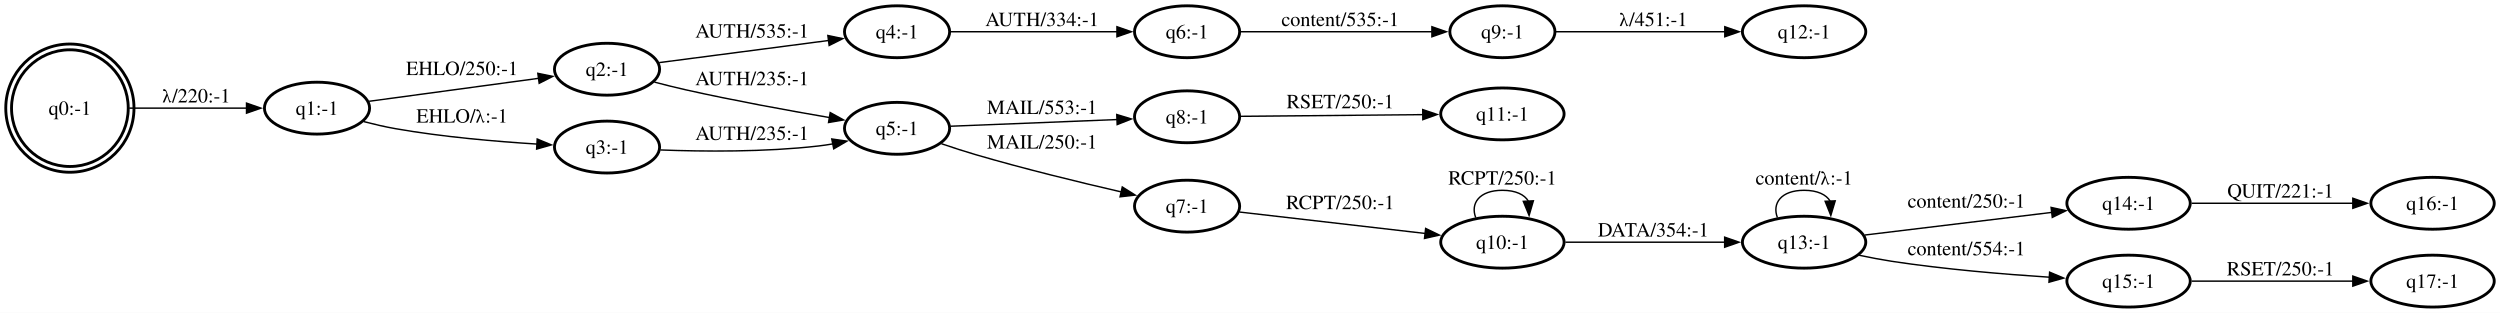
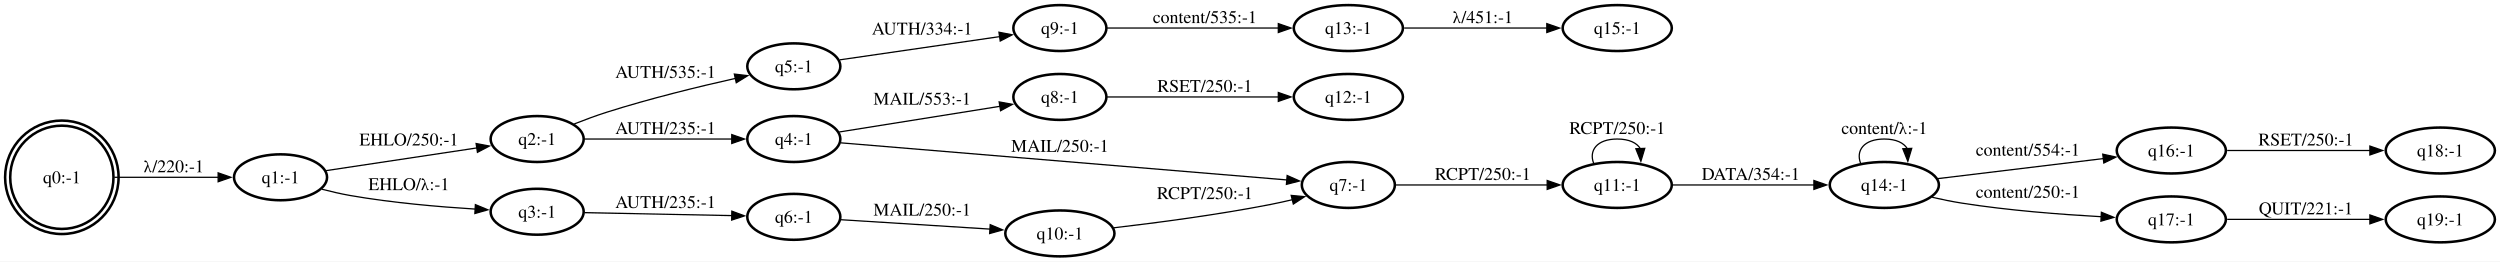
- <svg xmlns="http://www.w3.org/2000/svg" width="1734pt" height="217pt" viewBox="0.00 0.00 1734.39 217.00">
-   <g id="graph0" class="graph" transform="scale(1 1) rotate(0) translate(4 213)">
-     <polygon fill="white" stroke="none" points="-4,4 -4,-213 1730.39,-213 1730.39,4 -4,4" />
+ <svg xmlns="http://www.w3.org/2000/svg" width="1960pt" height="205pt" viewBox="0.00 0.00 1959.99 205.00">
+   <g id="graph0" class="graph" transform="scale(1 1) rotate(0) translate(4 201)">
+     <polygon fill="white" stroke="none" points="-4,4 -4,-201 1955.99,-201 1955.99,4 -4,4" />
    <g id="node1" class="node">
-       <ellipse fill="none" stroke="black" stroke-width="2" cx="1247.6" cy="-45" rx="42.79" ry="18" />
-       <text text-anchor="middle" x="1247.6" y="-40.33" font-family="Times,serif" font-size="14.00">q13:-1</text>
+       <ellipse fill="none" stroke="black" stroke-width="2" cx="1053.1" cy="-179" rx="42.79" ry="18" />
+       <text text-anchor="middle" x="1053.1" y="-174.32" font-family="Times,serif" font-size="14.00">q13:-1</text>
+     </g>
+     <g id="node2" class="node">
+       <ellipse fill="none" stroke="black" stroke-width="2" cx="1263.9" cy="-179" rx="42.79" ry="18" />
+       <text text-anchor="middle" x="1263.9" y="-174.32" font-family="Times,serif" font-size="14.00">q15:-1</text>
    </g>
    <g id="edge1" class="edge">
-       <path fill="none" stroke="black" d="M1229.1,-62.04C1225.3,-71.86 1231.5,-81 1247.6,-81 1257,-81 1263,-77.94 1265.7,-73.47" />
-       <polygon fill="black" stroke="black" points="1269.19,-73.69 1266.14,-63.55 1262.2,-73.39 1269.19,-73.69" />
-       <text text-anchor="middle" x="1247.6" y="-84.95" font-family="Times,serif" font-size="14.00">content/λ:-1</text>
+       <path fill="none" stroke="black" d="M1096.9,-179C1129.2,-179 1173.9,-179 1208.8,-179" />
+       <polygon fill="black" stroke="black" points="1208.69,-182.5 1218.69,-179 1208.69,-175.5 1208.69,-182.5" />
+       <text text-anchor="middle" x="1158.5" y="-182.94" font-family="Times,serif" font-size="14.00">λ/451:-1</text>
    </g>
-     <g id="node2" class="node">
-       <ellipse fill="none" stroke="black" stroke-width="2" cx="1472.7" cy="-72" rx="42.79" ry="18" />
-       <text text-anchor="middle" x="1472.7" y="-67.33" font-family="Times,serif" font-size="14.00">q14:-1</text>
+     <g id="node3" class="node">
+       <ellipse fill="none" stroke="black" stroke-width="2" cx="417.13" cy="-92" rx="36.48" ry="18" />
+       <text text-anchor="middle" x="417.13" y="-87.33" font-family="Times,serif" font-size="14.00">q2:-1</text>
+     </g>
+     <g id="node4" class="node">
+       <ellipse fill="none" stroke="black" stroke-width="2" cx="618.34" cy="-149" rx="36.48" ry="18" />
+       <text text-anchor="middle" x="618.34" y="-144.32" font-family="Times,serif" font-size="14.00">q5:-1</text>
    </g>
    <g id="edge2" class="edge">
-       <path fill="none" stroke="black" d="M1289.8,-49.98C1326.4,-54.41 1380,-60.89 1419.5,-65.68" />
-       <polygon fill="black" stroke="black" points="1418.95,-69.14 1429.3,-66.86 1419.79,-62.19 1418.95,-69.14" />
-       <text text-anchor="middle" x="1360.2" y="-68.95" font-family="Times,serif" font-size="14.00">content/250:-1</text>
+       <path fill="none" stroke="black" d="M446.19,-103.82C454.32,-107.02 463.25,-110.34 471.61,-113 505.04,-123.64 543.62,-133.05 572.67,-139.57" />
+       <polygon fill="black" stroke="black" points="571.71,-142.94 582.23,-141.69 573.23,-136.11 571.71,-142.94" />
+       <text text-anchor="middle" x="517.74" y="-139.94" font-family="Times,serif" font-size="14.00">AUTH/535:-1</text>
    </g>
-     <g id="node3" class="node">
-       <ellipse fill="none" stroke="black" stroke-width="2" cx="1472.7" cy="-18" rx="42.79" ry="18" />
-       <text text-anchor="middle" x="1472.7" y="-13.32" font-family="Times,serif" font-size="14.00">q15:-1</text>
+     <g id="node5" class="node">
+       <ellipse fill="none" stroke="black" stroke-width="2" cx="618.34" cy="-92" rx="36.48" ry="18" />
+       <text text-anchor="middle" x="618.34" y="-87.33" font-family="Times,serif" font-size="14.00">q4:-1</text>
    </g>
    <g id="edge3" class="edge">
-       <path fill="none" stroke="black" d="M1285.8,-35.95C1293.3,-34.37 1301.1,-32.87 1308.4,-31.75 1344.8,-26.22 1386,-22.77 1417.9,-20.71" />
-       <polygon fill="black" stroke="black" points="1417.93,-24.22 1427.69,-20.11 1417.49,-17.23 1417.93,-24.22" />
-       <text text-anchor="middle" x="1360.2" y="-35.95" font-family="Times,serif" font-size="14.00">content/554:-1</text>
+       <path fill="none" stroke="black" d="M454.21,-92C486.68,-92 534.62,-92 570.14,-92" />
+       <polygon fill="black" stroke="black" points="569.69,-95.5 579.69,-92 569.69,-88.5 569.69,-95.5" />
+       <text text-anchor="middle" x="517.74" y="-95.95" font-family="Times,serif" font-size="14.00">AUTH/235:-1</text>
    </g>
-     <g id="node4" class="node">
-       <ellipse fill="none" stroke="black" stroke-width="2" cx="1683.6" cy="-72" rx="42.79" ry="18" />
-       <text text-anchor="middle" x="1683.6" y="-67.33" font-family="Times,serif" font-size="14.00">q16:-1</text>
+     <g id="node6" class="node">
+       <ellipse fill="none" stroke="black" stroke-width="2" cx="826.94" cy="-179" rx="36.48" ry="18" />
+       <text text-anchor="middle" x="826.94" y="-174.32" font-family="Times,serif" font-size="14.00">q9:-1</text>
    </g>
    <g id="edge4" class="edge">
-       <path fill="none" stroke="black" d="M1516.5,-72C1548.9,-72 1593.6,-72 1628.4,-72" />
-       <polygon fill="black" stroke="black" points="1628.29,-75.5 1638.29,-72 1628.29,-68.5 1628.29,-75.5" />
-       <text text-anchor="middle" x="1578.1" y="-75.95" font-family="Times,serif" font-size="14.00">QUIT/221:-1</text>
+       <path fill="none" stroke="black" d="M654.39,-154.09C688.92,-159.1 741.88,-166.79 779.81,-172.3" />
+       <polygon fill="black" stroke="black" points="779.17,-175.74 789.57,-173.72 780.18,-168.82 779.17,-175.74" />
+       <text text-anchor="middle" x="718.94" y="-173.94" font-family="Times,serif" font-size="14.00">AUTH/334:-1</text>
    </g>
-     <g id="node5" class="node">
-       <ellipse fill="none" stroke="black" stroke-width="2" cx="1683.6" cy="-18" rx="42.79" ry="18" />
-       <text text-anchor="middle" x="1683.6" y="-13.32" font-family="Times,serif" font-size="14.00">q17:-1</text>
+     <g id="node7" class="node">
+       <ellipse fill="none" stroke="black" stroke-width="2" cx="826.94" cy="-125" rx="36.48" ry="18" />
+       <text text-anchor="middle" x="826.94" y="-120.33" font-family="Times,serif" font-size="14.00">q8:-1</text>
    </g>
    <g id="edge5" class="edge">
-       <path fill="none" stroke="black" d="M1516.5,-18C1548.9,-18 1593.6,-18 1628.4,-18" />
-       <polygon fill="black" stroke="black" points="1628.29,-21.5 1638.29,-18 1628.29,-14.5 1628.29,-21.5" />
-       <text text-anchor="middle" x="1578.1" y="-21.95" font-family="Times,serif" font-size="14.00">RSET/250:-1</text>
+       <path fill="none" stroke="black" d="M653.92,-97.52C688.48,-103.04 741.83,-111.56 779.94,-117.65" />
+       <polygon fill="black" stroke="black" points="779.33,-121.1 789.76,-119.22 780.44,-114.18 779.33,-121.1" />
+       <text text-anchor="middle" x="718.94" y="-118.95" font-family="Times,serif" font-size="14.00">MAIL/553:-1</text>
    </g>
-     <g id="node6" class="node">
-       <ellipse fill="none" stroke="black" stroke-width="2" cx="1038.3" cy="-191" rx="36.48" ry="18" />
-       <text text-anchor="middle" x="1038.3" y="-186.32" font-family="Times,serif" font-size="14.00">q9:-1</text>
-     </g>
-     <g id="node7" class="node">
-       <ellipse fill="none" stroke="black" stroke-width="2" cx="1247.6" cy="-191" rx="42.79" ry="18" />
-       <text text-anchor="middle" x="1247.6" y="-186.32" font-family="Times,serif" font-size="14.00">q12:-1</text>
+     <g id="node8" class="node">
+       <ellipse fill="none" stroke="black" stroke-width="2" cx="1053.1" cy="-56" rx="36.48" ry="18" />
+       <text text-anchor="middle" x="1053.1" y="-51.33" font-family="Times,serif" font-size="14.00">q7:-1</text>
    </g>
    <g id="edge6" class="edge">
-       <path fill="none" stroke="black" d="M1075.4,-191C1107.9,-191 1156.1,-191 1193.1,-191" />
-       <polygon fill="black" stroke="black" points="1192.59,-194.5 1202.59,-191 1192.59,-187.5 1192.59,-194.5" />
-       <text text-anchor="middle" x="1143" y="-194.94" font-family="Times,serif" font-size="14.00">λ/451:-1</text>
+       <path fill="none" stroke="black" d="M655.12,-89.02C732.95,-82.55 917.63,-67.19 1004.9,-59.93" />
+       <polygon fill="black" stroke="black" points="1005.12,-63.42 1014.79,-59.11 1004.54,-56.45 1005.12,-63.42" />
+       <text text-anchor="middle" x="826.94" y="-81.95" font-family="Times,serif" font-size="14.00">MAIL/250:-1</text>
    </g>
-     <g id="node8" class="node">
-       <ellipse fill="none" stroke="black" stroke-width="2" cx="417.13" cy="-165" rx="36.48" ry="18" />
-       <text text-anchor="middle" x="417.13" y="-160.32" font-family="Times,serif" font-size="14.00">q2:-1</text>
+     <g id="edge7" class="edge">
+       <path fill="none" stroke="black" d="M863.96,-179C900.27,-179 956.75,-179 998.36,-179" />
+       <polygon fill="black" stroke="black" points="998.19,-182.5 1008.19,-179 998.19,-175.5 998.19,-182.5" />
+       <text text-anchor="middle" x="940.57" y="-182.94" font-family="Times,serif" font-size="14.00">content/535:-1</text>
    </g>
    <g id="node9" class="node">
-       <ellipse fill="none" stroke="black" stroke-width="2" cx="618.34" cy="-191" rx="36.48" ry="18" />
-       <text text-anchor="middle" x="618.34" y="-186.32" font-family="Times,serif" font-size="14.00">q4:-1</text>
+       <ellipse fill="none" stroke="black" stroke-width="2" cx="1053.1" cy="-125" rx="42.79" ry="18" />
+       <text text-anchor="middle" x="1053.1" y="-120.33" font-family="Times,serif" font-size="14.00">q12:-1</text>
    </g>
-     <g id="edge7" class="edge">
-       <path fill="none" stroke="black" d="M453.29,-169.59C486.05,-173.86 535.1,-180.27 571.03,-184.96" />
-       <polygon fill="black" stroke="black" points="570.33,-188.4 580.7,-186.22 571.23,-181.46 570.33,-188.4" />
-       <text text-anchor="middle" x="517.74" y="-186.94" font-family="Times,serif" font-size="14.00">AUTH/535:-1</text>
+     <g id="edge8" class="edge">
+       <path fill="none" stroke="black" d="M863.96,-125C900.27,-125 956.75,-125 998.36,-125" />
+       <polygon fill="black" stroke="black" points="998.19,-128.5 1008.19,-125 998.19,-121.5 998.19,-128.5" />
+       <text text-anchor="middle" x="940.57" y="-128.94" font-family="Times,serif" font-size="14.00">RSET/250:-1</text>
    </g>
    <g id="node10" class="node">
-       <ellipse fill="none" stroke="black" stroke-width="2" cx="618.34" cy="-124" rx="36.48" ry="18" />
-       <text text-anchor="middle" x="618.34" y="-119.33" font-family="Times,serif" font-size="14.00">q5:-1</text>
+       <ellipse fill="none" stroke="black" stroke-width="2" cx="1263.9" cy="-56" rx="42.79" ry="18" />
+       <text text-anchor="middle" x="1263.9" y="-51.33" font-family="Times,serif" font-size="14.00">q11:-1</text>
    </g>
-     <g id="edge8" class="edge">
-       <path fill="none" stroke="black" d="M449.99,-156.07C457.08,-154.21 464.58,-152.33 471.61,-150.75 504.81,-143.29 542.61,-136.4 571.39,-131.48" />
-       <polygon fill="black" stroke="black" points="571.96,-134.93 581.24,-129.81 570.8,-128.03 571.96,-134.93" />
-       <text text-anchor="middle" x="517.74" y="-153.94" font-family="Times,serif" font-size="14.00">AUTH/235:-1</text>
+     <g id="edge9" class="edge">
+       <path fill="none" stroke="black" d="M1090.5,-56C1123.3,-56 1172,-56 1209.3,-56" />
+       <polygon fill="black" stroke="black" points="1208.99,-59.5 1218.99,-56 1208.99,-52.5 1208.99,-59.5" />
+       <text text-anchor="middle" x="1158.5" y="-59.95" font-family="Times,serif" font-size="14.00">RCPT/250:-1</text>
+     </g>
+     <g id="edge10" class="edge">
+       <path fill="none" stroke="black" d="M1245.4,-73.04C1241.6,-82.86 1247.8,-92 1263.9,-92 1273.3,-92 1279.3,-88.94 1282,-84.47" />
+       <polygon fill="black" stroke="black" points="1285.49,-84.69 1282.44,-74.55 1278.5,-84.39 1285.49,-84.69" />
+       <text text-anchor="middle" x="1263.9" y="-95.95" font-family="Times,serif" font-size="14.00">RCPT/250:-1</text>
    </g>
    <g id="node11" class="node">
-       <ellipse fill="none" stroke="black" stroke-width="2" cx="819.54" cy="-191" rx="36.48" ry="18" />
-       <text text-anchor="middle" x="819.54" y="-186.32" font-family="Times,serif" font-size="14.00">q6:-1</text>
+       <ellipse fill="none" stroke="black" stroke-width="2" cx="1473.3" cy="-56" rx="42.79" ry="18" />
+       <text text-anchor="middle" x="1473.3" y="-51.33" font-family="Times,serif" font-size="14.00">q14:-1</text>
    </g>
-     <g id="edge9" class="edge">
-       <path fill="none" stroke="black" d="M655.41,-191C687.89,-191 735.83,-191 771.34,-191" />
-       <polygon fill="black" stroke="black" points="770.89,-194.5 780.89,-191 770.89,-187.5 770.89,-194.5" />
-       <text text-anchor="middle" x="718.94" y="-194.94" font-family="Times,serif" font-size="14.00">AUTH/334:-1</text>
+     <g id="edge11" class="edge">
+       <path fill="none" stroke="black" d="M1307.6,-56C1339.7,-56 1383.8,-56 1418.3,-56" />
+       <polygon fill="black" stroke="black" points="1418.09,-59.5 1428.09,-56 1418.09,-52.5 1418.09,-59.5" />
+       <text text-anchor="middle" x="1368.6" y="-59.95" font-family="Times,serif" font-size="14.00">DATA/354:-1</text>
+     </g>
+     <g id="edge12" class="edge">
+       <path fill="none" stroke="black" d="M1454.7,-73.04C1450.9,-82.86 1457.1,-92 1473.3,-92 1482.6,-92 1488.6,-88.94 1491.3,-84.47" />
+       <polygon fill="black" stroke="black" points="1494.79,-84.69 1491.74,-74.55 1487.8,-84.39 1494.79,-84.69" />
+       <text text-anchor="middle" x="1473.3" y="-95.95" font-family="Times,serif" font-size="14.00">content/λ:-1</text>
    </g>
    <g id="node12" class="node">
-       <ellipse fill="none" stroke="black" stroke-width="2" cx="819.54" cy="-132" rx="36.48" ry="18" />
-       <text text-anchor="middle" x="819.54" y="-127.33" font-family="Times,serif" font-size="14.00">q8:-1</text>
+       <ellipse fill="none" stroke="black" stroke-width="2" cx="1698.3" cy="-83" rx="42.79" ry="18" />
+       <text text-anchor="middle" x="1698.3" y="-78.33" font-family="Times,serif" font-size="14.00">q16:-1</text>
    </g>
-     <g id="edge10" class="edge">
-       <path fill="none" stroke="black" d="M655.41,-125.45C687.89,-126.75 735.83,-128.68 771.34,-130.1" />
-       <polygon fill="black" stroke="black" points="770.76,-133.58 780.89,-130.49 771.04,-126.58 770.76,-133.58" />
-       <text text-anchor="middle" x="718.94" y="-133.94" font-family="Times,serif" font-size="14.00">MAIL/553:-1</text>
+     <g id="edge13" class="edge">
+       <path fill="none" stroke="black" d="M1515.4,-60.98C1552,-65.41 1605.6,-71.89 1645.1,-76.68" />
+       <polygon fill="black" stroke="black" points="1644.55,-80.14 1654.9,-77.86 1645.39,-73.19 1644.55,-80.14" />
+       <text text-anchor="middle" x="1585.8" y="-78.95" font-family="Times,serif" font-size="14.00">content/554:-1</text>
    </g>
    <g id="node13" class="node">
-       <ellipse fill="none" stroke="black" stroke-width="2" cx="819.54" cy="-70" rx="36.48" ry="18" />
-       <text text-anchor="middle" x="819.54" y="-65.33" font-family="Times,serif" font-size="14.00">q7:-1</text>
+       <ellipse fill="none" stroke="black" stroke-width="2" cx="1698.3" cy="-29" rx="42.79" ry="18" />
+       <text text-anchor="middle" x="1698.3" y="-24.32" font-family="Times,serif" font-size="14.00">q17:-1</text>
    </g>
-     <g id="edge11" class="edge">
-       <path fill="none" stroke="black" d="M649.17,-113.3C656.83,-110.69 665.1,-108.01 672.82,-105.75 706.47,-95.9 745.03,-86.52 774.03,-79.84" />
-       <polygon fill="black" stroke="black" points="774.59,-83.31 783.57,-77.67 773.04,-76.48 774.59,-83.31" />
-       <text text-anchor="middle" x="718.94" y="-109.95" font-family="Times,serif" font-size="14.00">MAIL/250:-1</text>
-     </g>
-     <g id="edge12" class="edge">
-       <path fill="none" stroke="black" d="M856.82,-191C893.24,-191 949.54,-191 989.57,-191" />
-       <polygon fill="black" stroke="black" points="989.4,-194.5 999.4,-191 989.4,-187.5 989.4,-194.5" />
-       <text text-anchor="middle" x="925.77" y="-194.94" font-family="Times,serif" font-size="14.00">content/535:-1</text>
+     <g id="edge14" class="edge">
+       <path fill="none" stroke="black" d="M1510.8,-46.35C1518.4,-44.59 1526.5,-42.94 1534.1,-41.75 1570.3,-36.05 1611.6,-32.85 1643.5,-31.09" />
+       <polygon fill="black" stroke="black" points="1643.48,-34.59 1653.29,-30.58 1643.12,-27.6 1643.48,-34.59" />
+       <text text-anchor="middle" x="1585.8" y="-45.95" font-family="Times,serif" font-size="14.00">content/250:-1</text>
    </g>
    <g id="node14" class="node">
-       <ellipse fill="none" stroke="black" stroke-width="2" cx="1038.3" cy="-134" rx="42.79" ry="18" />
-       <text text-anchor="middle" x="1038.3" y="-129.32" font-family="Times,serif" font-size="14.00">q11:-1</text>
+       <ellipse fill="none" stroke="black" stroke-width="2" cx="1909.2" cy="-83" rx="42.79" ry="18" />
+       <text text-anchor="middle" x="1909.2" y="-78.33" font-family="Times,serif" font-size="14.00">q18:-1</text>
    </g>
-     <g id="edge13" class="edge">
-       <path fill="none" stroke="black" d="M856.82,-132.33C891.38,-132.65 943.83,-133.14 983.29,-133.5" />
-       <polygon fill="black" stroke="black" points="983.02,-137 993.06,-133.6 983.09,-130 983.02,-137" />
-       <text text-anchor="middle" x="925.77" y="-137.94" font-family="Times,serif" font-size="14.00">RSET/250:-1</text>
+     <g id="edge15" class="edge">
+       <path fill="none" stroke="black" d="M1742.1,-83C1774.5,-83 1819.2,-83 1854.1,-83" />
+       <polygon fill="black" stroke="black" points="1853.99,-86.5 1863.99,-83 1853.99,-79.5 1853.99,-86.5" />
+       <text text-anchor="middle" x="1803.8" y="-86.95" font-family="Times,serif" font-size="14.00">RSET/250:-1</text>
    </g>
    <g id="node15" class="node">
-       <ellipse fill="none" stroke="black" stroke-width="2" cx="1038.3" cy="-45" rx="42.79" ry="18" />
-       <text text-anchor="middle" x="1038.3" y="-40.33" font-family="Times,serif" font-size="14.00">q10:-1</text>
-     </g>
-     <g id="edge14" class="edge">
-       <path fill="none" stroke="black" d="M855.85,-65.93C890.79,-61.9 944.7,-55.68 984.69,-51.07" />
-       <polygon fill="black" stroke="black" points="985.05,-54.55 994.59,-49.93 984.25,-47.6 985.05,-54.55" />
-       <text text-anchor="middle" x="925.77" y="-67.95" font-family="Times,serif" font-size="14.00">RCPT/250:-1</text>
-     </g>
-     <g id="edge15" class="edge">
-       <path fill="none" stroke="black" d="M1082,-45C1114.1,-45 1158.2,-45 1192.7,-45" />
-       <polygon fill="black" stroke="black" points="1192.49,-48.5 1202.49,-45 1192.49,-41.5 1192.49,-48.5" />
-       <text text-anchor="middle" x="1143" y="-48.95" font-family="Times,serif" font-size="14.00">DATA/354:-1</text>
+       <ellipse fill="none" stroke="black" stroke-width="2" cx="1909.2" cy="-29" rx="42.79" ry="18" />
+       <text text-anchor="middle" x="1909.2" y="-24.32" font-family="Times,serif" font-size="14.00">q19:-1</text>
    </g>
    <g id="edge16" class="edge">
-       <path fill="none" stroke="black" d="M1019.8,-62.04C1016,-71.86 1022.2,-81 1038.3,-81 1047.6,-81 1053.7,-77.94 1056.3,-73.47" />
-       <polygon fill="black" stroke="black" points="1059.79,-73.72 1056.82,-63.55 1052.8,-73.35 1059.79,-73.72" />
-       <text text-anchor="middle" x="1038.3" y="-84.95" font-family="Times,serif" font-size="14.00">RCPT/250:-1</text>
+       <path fill="none" stroke="black" d="M1742.1,-29C1774.5,-29 1819.2,-29 1854.1,-29" />
+       <polygon fill="black" stroke="black" points="1853.99,-32.5 1863.99,-29 1853.99,-25.5 1853.99,-32.5" />
+       <text text-anchor="middle" x="1803.8" y="-32.95" font-family="Times,serif" font-size="14.00">QUIT/221:-1</text>
    </g>
    <g id="node16" class="node">
-       <ellipse fill="none" stroke="black" stroke-width="2" cx="215.93" cy="-138" rx="36.48" ry="18" />
-       <text text-anchor="middle" x="215.93" y="-133.32" font-family="Times,serif" font-size="14.00">q1:-1</text>
+       <ellipse fill="none" stroke="black" stroke-width="2" cx="215.93" cy="-62" rx="36.48" ry="18" />
+       <text text-anchor="middle" x="215.93" y="-57.33" font-family="Times,serif" font-size="14.00">q1:-1</text>
    </g>
    <g id="edge17" class="edge">
-       <path fill="none" stroke="black" d="M252.09,-142.76C284.84,-147.2 333.89,-153.85 369.83,-158.72" />
-       <polygon fill="black" stroke="black" points="369.12,-162.16 379.5,-160.04 370.06,-155.22 369.12,-162.16" />
-       <text text-anchor="middle" x="316.53" y="-160.94" font-family="Times,serif" font-size="14.00">EHLO/250:-1</text>
+       <path fill="none" stroke="black" d="M251.63,-67.23C284.42,-72.16 333.83,-79.61 369.95,-85.04" />
+       <polygon fill="black" stroke="black" points="369.26,-88.48 379.67,-86.51 370.31,-81.56 369.26,-88.48" />
+       <text text-anchor="middle" x="316.53" y="-86.95" font-family="Times,serif" font-size="14.00">EHLO/250:-1</text>
    </g>
    <g id="node17" class="node">
-       <ellipse fill="none" stroke="black" stroke-width="2" cx="417.13" cy="-111" rx="36.48" ry="18" />
-       <text text-anchor="middle" x="417.13" y="-106.33" font-family="Times,serif" font-size="14.00">q3:-1</text>
+       <ellipse fill="none" stroke="black" stroke-width="2" cx="417.13" cy="-35" rx="36.48" ry="18" />
+       <text text-anchor="middle" x="417.13" y="-30.32" font-family="Times,serif" font-size="14.00">q3:-1</text>
    </g>
    <g id="edge18" class="edge">
-       <path fill="none" stroke="black" d="M248.4,-128.65C255.58,-126.78 263.22,-125.01 270.41,-123.75 302.95,-118.04 340.04,-114.84 368.66,-113.07" />
-       <polygon fill="black" stroke="black" points="368.69,-116.57 378.47,-112.51 368.29,-109.59 368.69,-116.57" />
-       <text text-anchor="middle" x="316.53" y="-127.95" font-family="Times,serif" font-size="14.00">EHLO/λ:-1</text>
+       <path fill="none" stroke="black" d="M248.4,-52.65C255.58,-50.78 263.22,-49.01 270.41,-47.75 302.95,-42.04 340.04,-38.84 368.66,-37.07" />
+       <polygon fill="black" stroke="black" points="368.69,-40.58 378.47,-36.51 368.29,-33.59 368.69,-40.58" />
+       <text text-anchor="middle" x="316.53" y="-51.95" font-family="Times,serif" font-size="14.00">EHLO/λ:-1</text>
+     </g>
+     <g id="node18" class="node">
+       <ellipse fill="none" stroke="black" stroke-width="2" cx="618.34" cy="-31" rx="36.48" ry="18" />
+       <text text-anchor="middle" x="618.34" y="-26.32" font-family="Times,serif" font-size="14.00">q6:-1</text>
    </g>
    <g id="edge19" class="edge">
-       <path fill="none" stroke="black" d="M454.2,-108.99C483.77,-107.87 526.67,-107.45 563.86,-111.75 567.1,-112.12 570.43,-112.62 573.76,-113.19" />
-       <polygon fill="black" stroke="black" points="573.05,-116.62 583.54,-115.11 574.4,-109.75 573.05,-116.62" />
-       <text text-anchor="middle" x="517.74" y="-115.95" font-family="Times,serif" font-size="14.00">AUTH/235:-1</text>
+       <path fill="none" stroke="black" d="M454.21,-34.28C486.68,-33.62 534.62,-32.66 570.14,-31.95" />
+       <polygon fill="black" stroke="black" points="569.76,-35.46 579.69,-31.76 569.62,-28.46 569.76,-35.46" />
+       <text text-anchor="middle" x="517.74" y="-37.95" font-family="Times,serif" font-size="14.00">AUTH/235:-1</text>
    </g>
-     <g id="node18" class="node">
-       <ellipse fill="none" stroke="black" stroke-width="2" cx="44.48" cy="-138" rx="40.48" ry="40.48" />
-       <ellipse fill="none" stroke="black" stroke-width="2" cx="44.48" cy="-138" rx="44.48" ry="44.48" />
-       <text text-anchor="middle" x="44.48" y="-133.32" font-family="Times,serif" font-size="14.00">q0:-1</text>
+     <g id="node19" class="node">
+       <ellipse fill="none" stroke="black" stroke-width="2" cx="826.94" cy="-18" rx="42.79" ry="18" />
+       <text text-anchor="middle" x="826.94" y="-13.32" font-family="Times,serif" font-size="14.00">q10:-1</text>
    </g>
    <g id="edge20" class="edge">
-       <path fill="none" stroke="black" d="M85.64,-138C110.08,-138 141.44,-138 167.15,-138" />
-       <polygon fill="black" stroke="black" points="167.02,-141.5 177.02,-138 167.02,-134.5 167.02,-141.5" />
-       <text text-anchor="middle" x="132.2" y="-141.94" font-family="Times,serif" font-size="14.00">λ/220:-1</text>
+       <path fill="none" stroke="black" d="M655.33,-28.74C687.7,-26.7 735.7,-23.68 772.55,-21.36" />
+       <polygon fill="black" stroke="black" points="772.32,-24.88 782.08,-20.76 771.88,-17.9 772.32,-24.88" />
+       <text text-anchor="middle" x="718.94" y="-31.95" font-family="Times,serif" font-size="14.00">MAIL/250:-1</text>
+     </g>
+     <g id="edge21" class="edge">
+       <path fill="none" stroke="black" d="M869.36,-22.43C902.73,-26.31 950.76,-32.6 992.32,-40.75 997.89,-41.84 1003.72,-43.14 1009.5,-44.5" />
+       <polygon fill="black" stroke="black" points="1008.28,-47.81 1018.83,-46.82 1009.97,-41.01 1008.28,-47.81" />
+       <text text-anchor="middle" x="940.57" y="-44.95" font-family="Times,serif" font-size="14.00">RCPT/250:-1</text>
+     </g>
+     <g id="node20" class="node">
+       <ellipse fill="none" stroke="black" stroke-width="2" cx="44.48" cy="-62" rx="40.48" ry="40.48" />
+       <ellipse fill="none" stroke="black" stroke-width="2" cx="44.48" cy="-62" rx="44.48" ry="44.48" />
+       <text text-anchor="middle" x="44.48" y="-57.33" font-family="Times,serif" font-size="14.00">q0:-1</text>
+     </g>
+     <g id="edge22" class="edge">
+       <path fill="none" stroke="black" d="M85.64,-62C110.08,-62 141.44,-62 167.15,-62" />
+       <polygon fill="black" stroke="black" points="167.02,-65.5 177.02,-62 167.02,-58.5 167.02,-65.5" />
+       <text text-anchor="middle" x="132.2" y="-65.95" font-family="Times,serif" font-size="14.00">λ/220:-1</text>
    </g>
  </g>
</svg>
